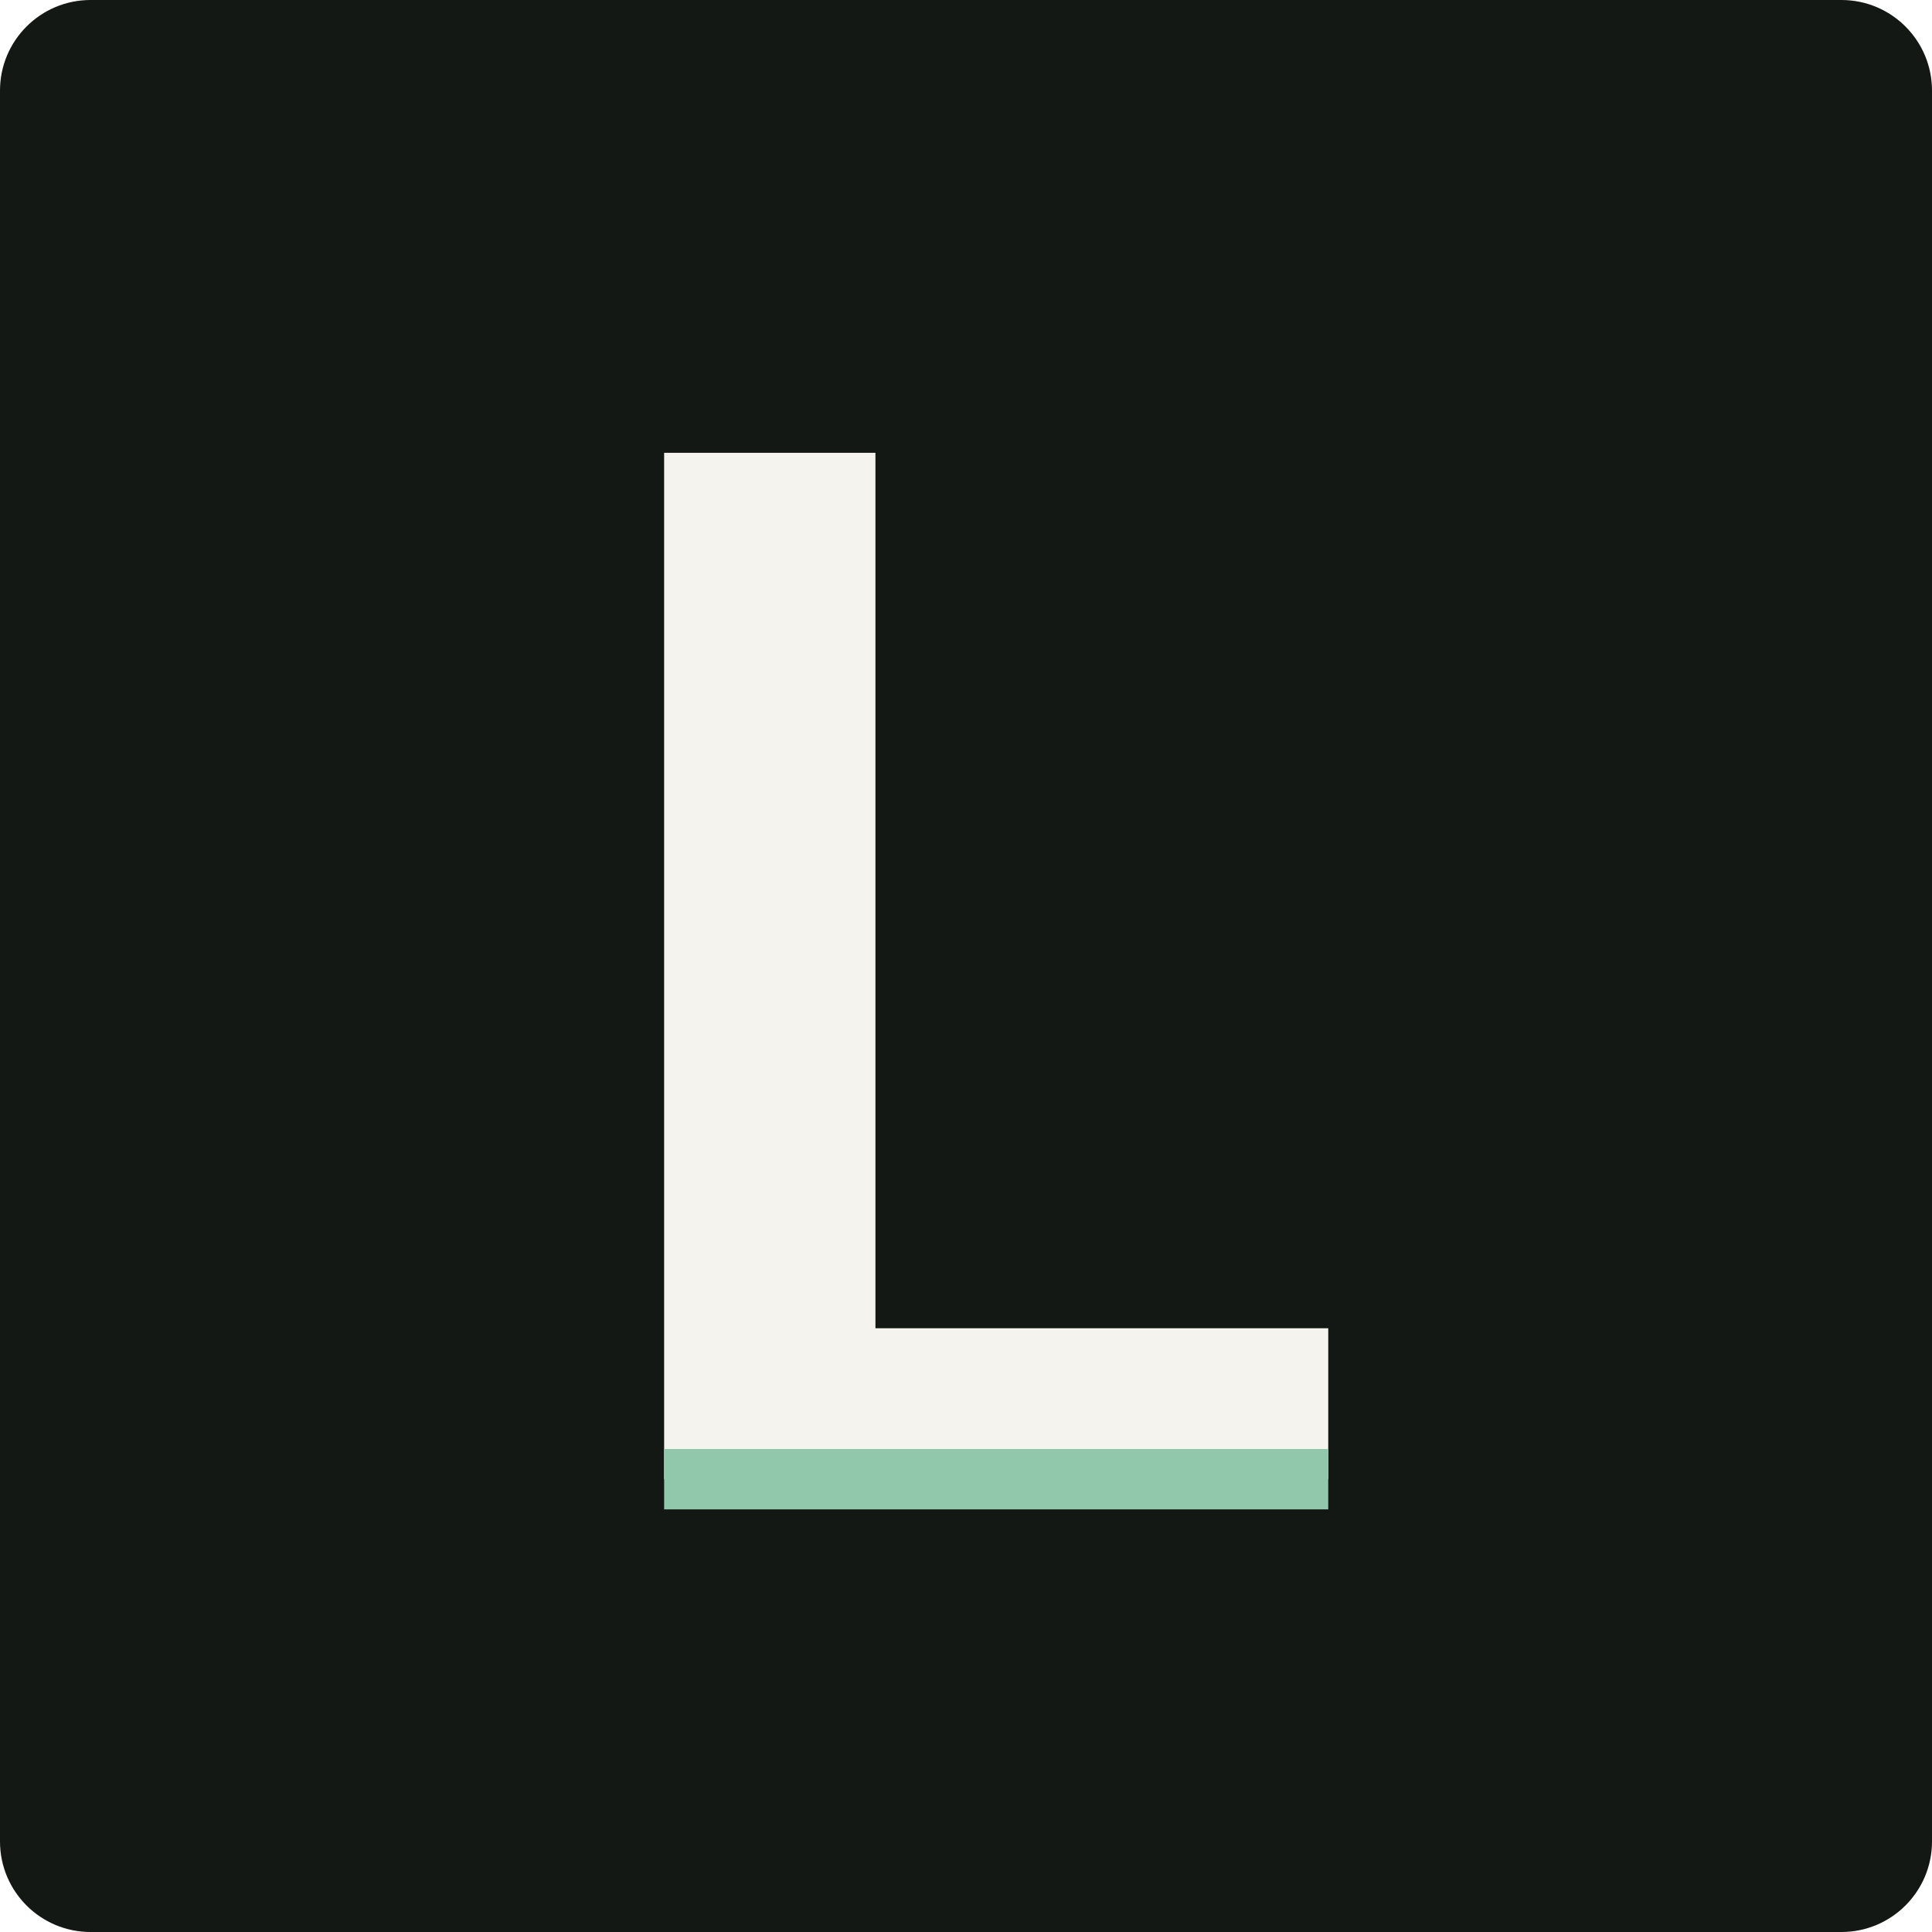
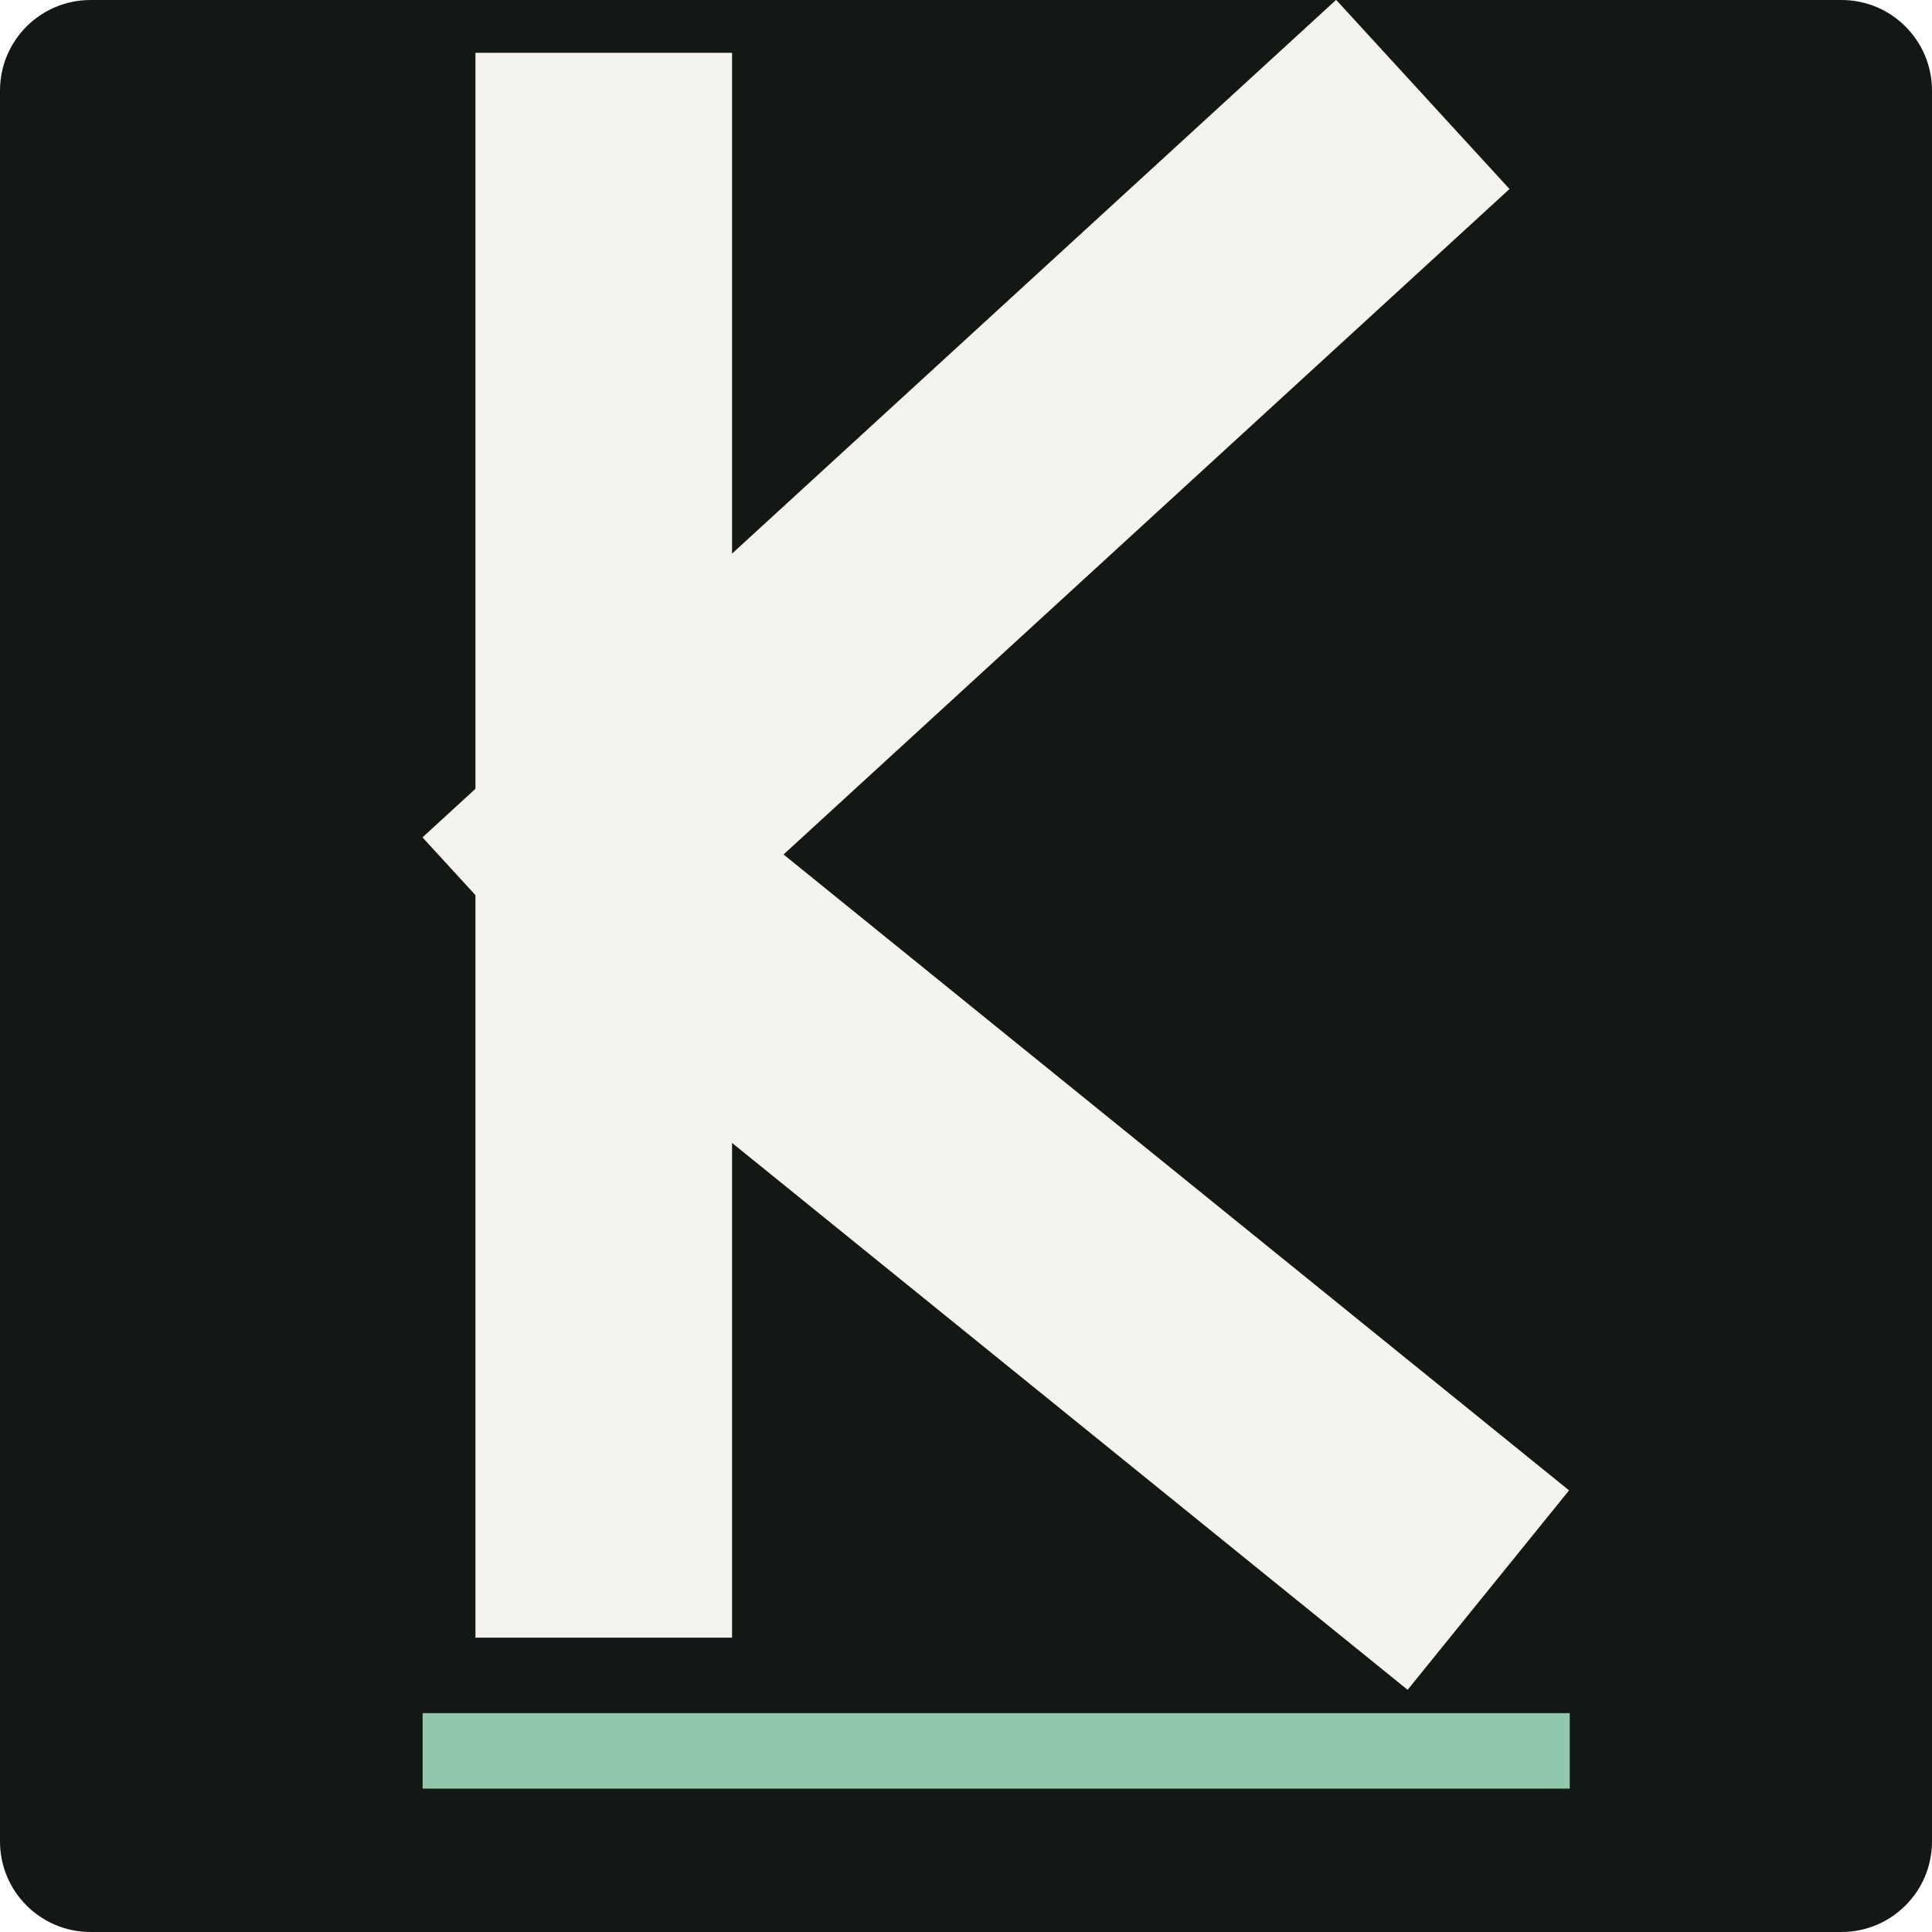
- <svg xmlns="http://www.w3.org/2000/svg" viewBox="0 0 64 64" role="img" aria-label="Lex Colombia">
+ <svg xmlns="http://www.w3.org/2000/svg" viewBox="0 0 64 64" role="img" aria-label="Kelsyx">
  <rect width="64" height="64" rx="3" fill="#141814" />
-   <path d="M22 15v34h22v-5H29V15z" fill="#f4f3ed" />
-   <path d="M22 49h22" stroke="#91c7ab" stroke-width="2" />
+   <path d="M20 6v44M20 28L44 6M25 33L46 50" fill="none" stroke="#f4f3ed" stroke-width="8.5" stroke-linecap="square" />
+   <path d="M14 58h38" stroke="#91c7ab" stroke-width="2.5" />
</svg>
